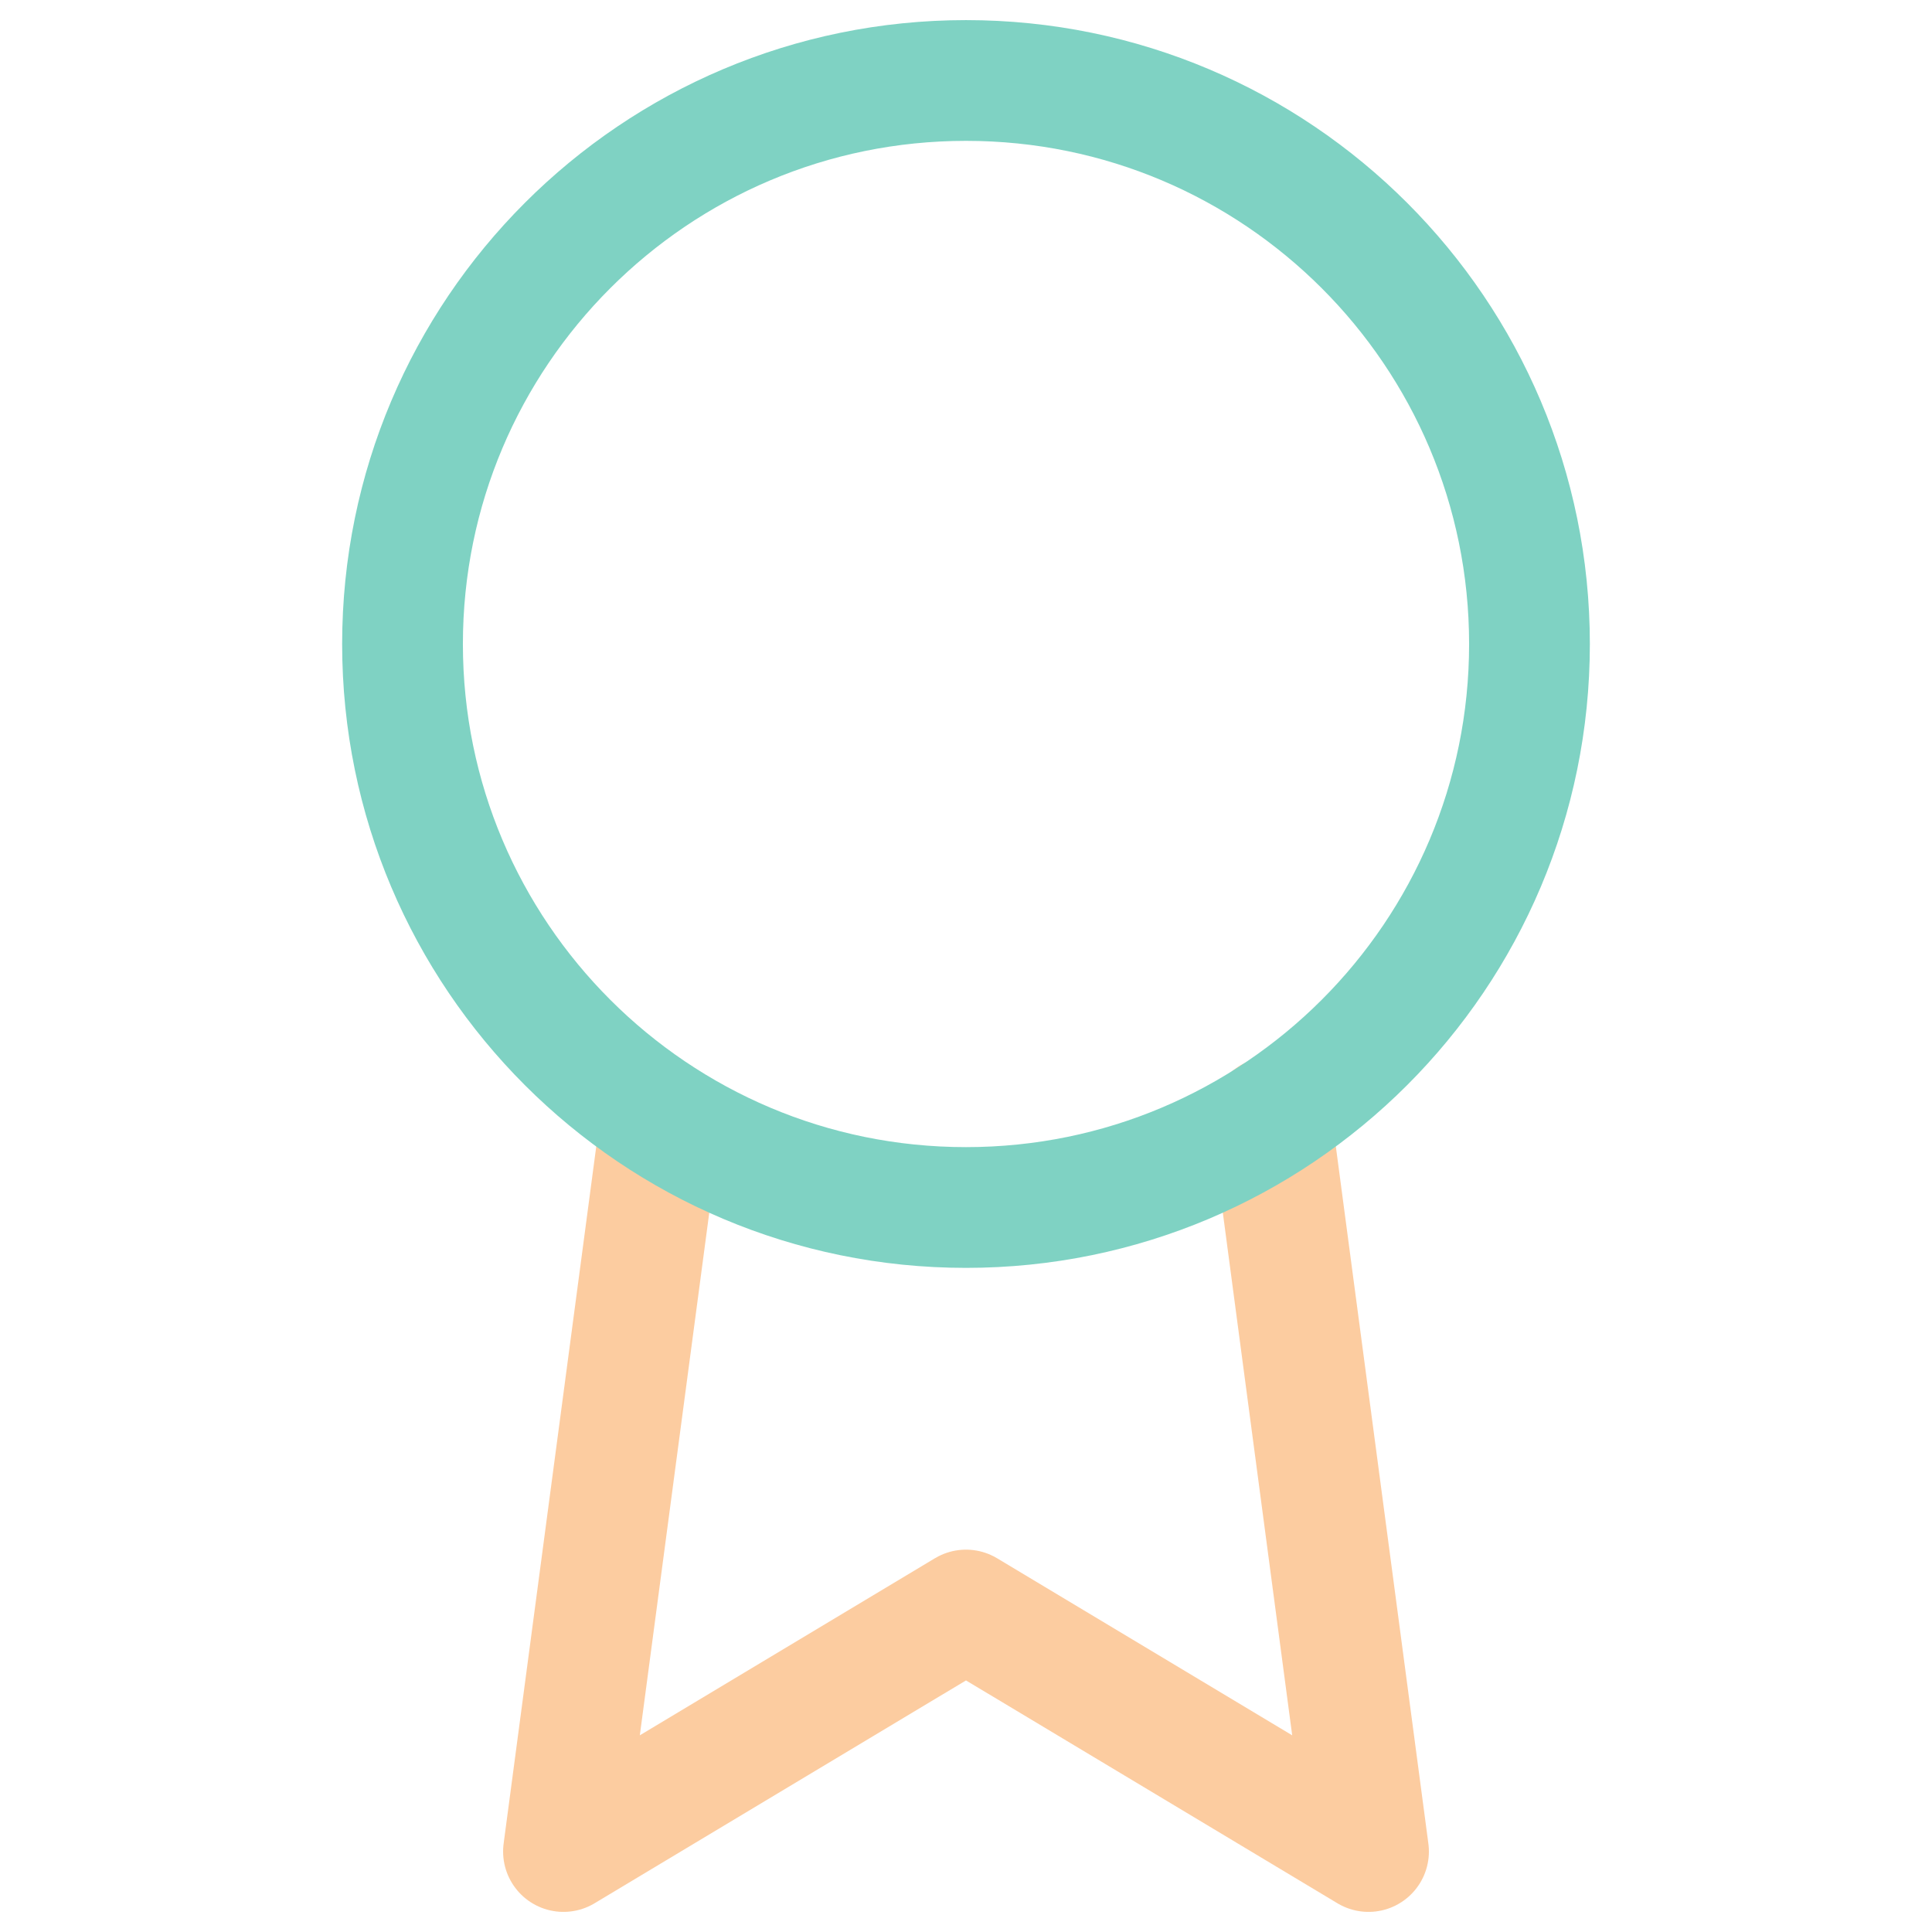
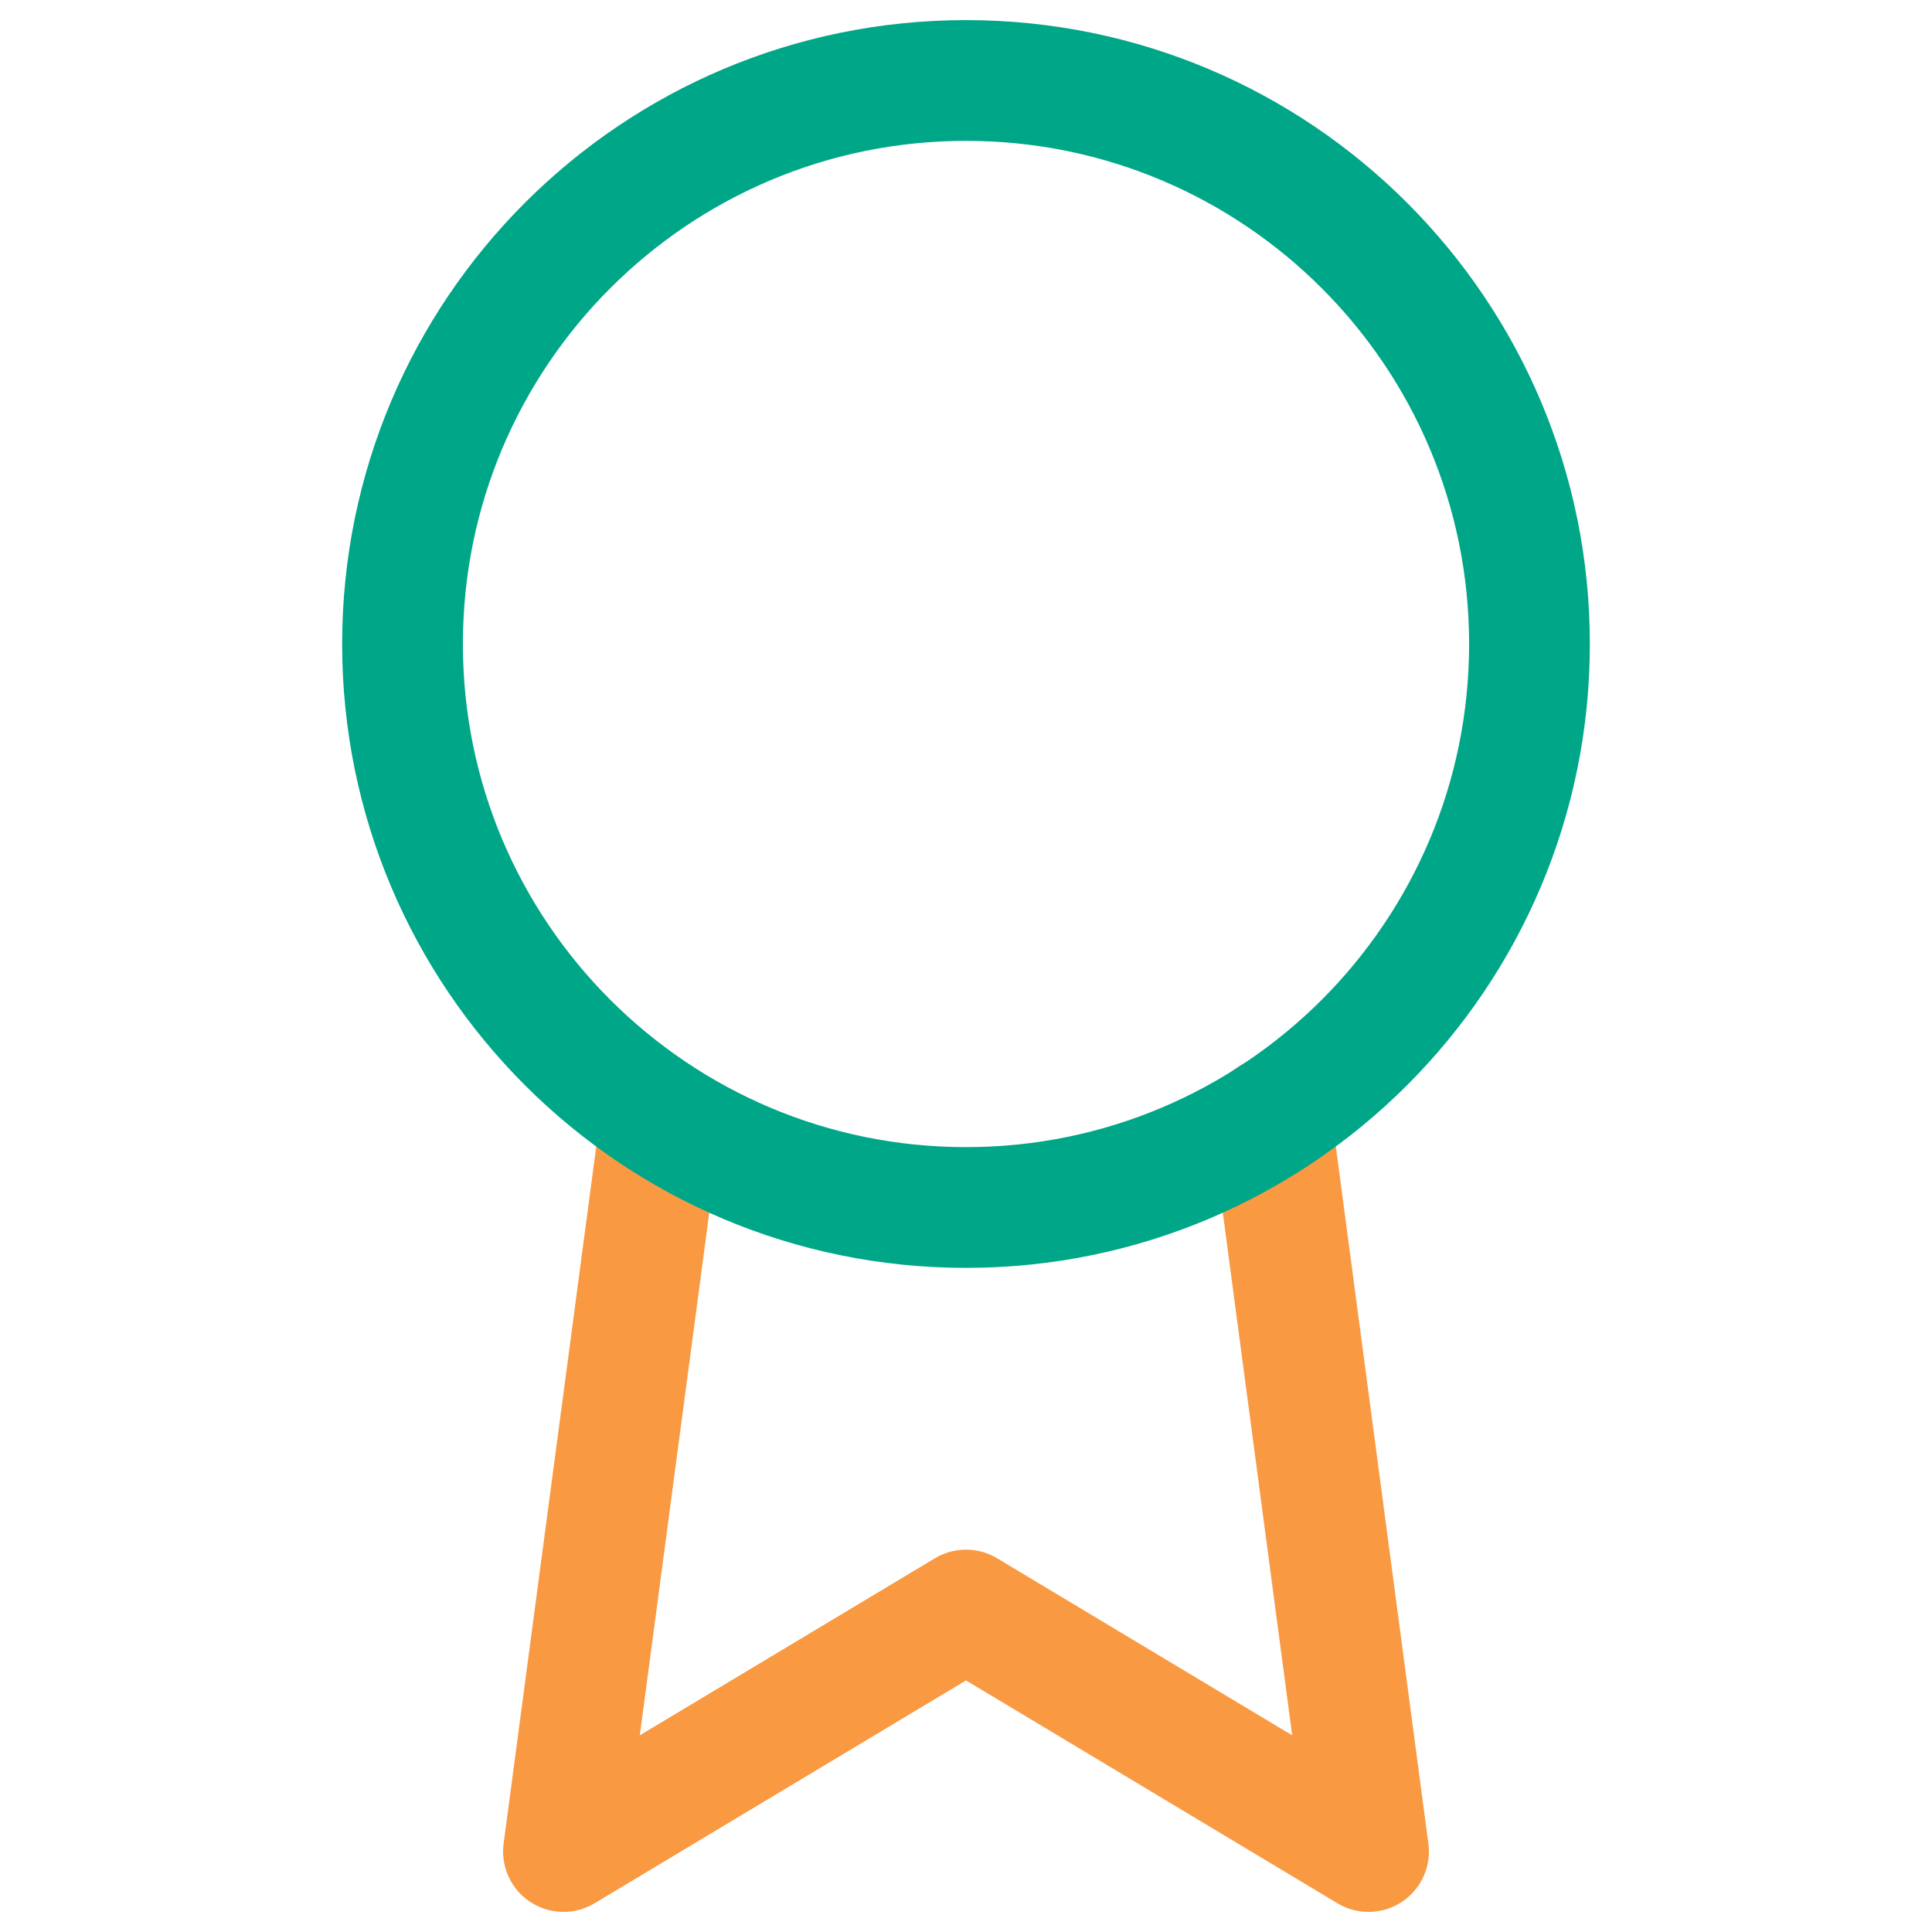
<svg xmlns="http://www.w3.org/2000/svg" width="32" height="32" viewBox="0 0 32 32" fill="none">
-   <g opacity="0.5">
-     <path d="M10.947 18.52L9.333 30.667L16 26.667L22.667 30.667L21.053 18.507" stroke="#F99942" stroke-width="2" stroke-linecap="round" stroke-linejoin="round" />
-     <path d="M16 20C21.155 20 25.333 15.821 25.333 10.667C25.333 5.512 21.155 1.333 16 1.333C10.845 1.333 6.667 5.512 6.667 10.667C6.667 15.821 10.845 20 16 20Z" stroke="#00A688" stroke-width="2" stroke-linecap="round" stroke-linejoin="round" />
-   </g>
+   <path d="M10.947 18.52L9.333 30.667L16 26.667L22.667 30.667L21.053 18.507" stroke="#F99942" stroke-width="2" stroke-linecap="round" stroke-linejoin="round" />
+   <path d="M16 20C21.155 20 25.333 15.821 25.333 10.667C25.333 5.512 21.155 1.333 16 1.333C10.845 1.333 6.667 5.512 6.667 10.667C6.667 15.821 10.845 20 16 20Z" stroke="#00A688" stroke-width="2" stroke-linecap="round" stroke-linejoin="round" />
</svg>
